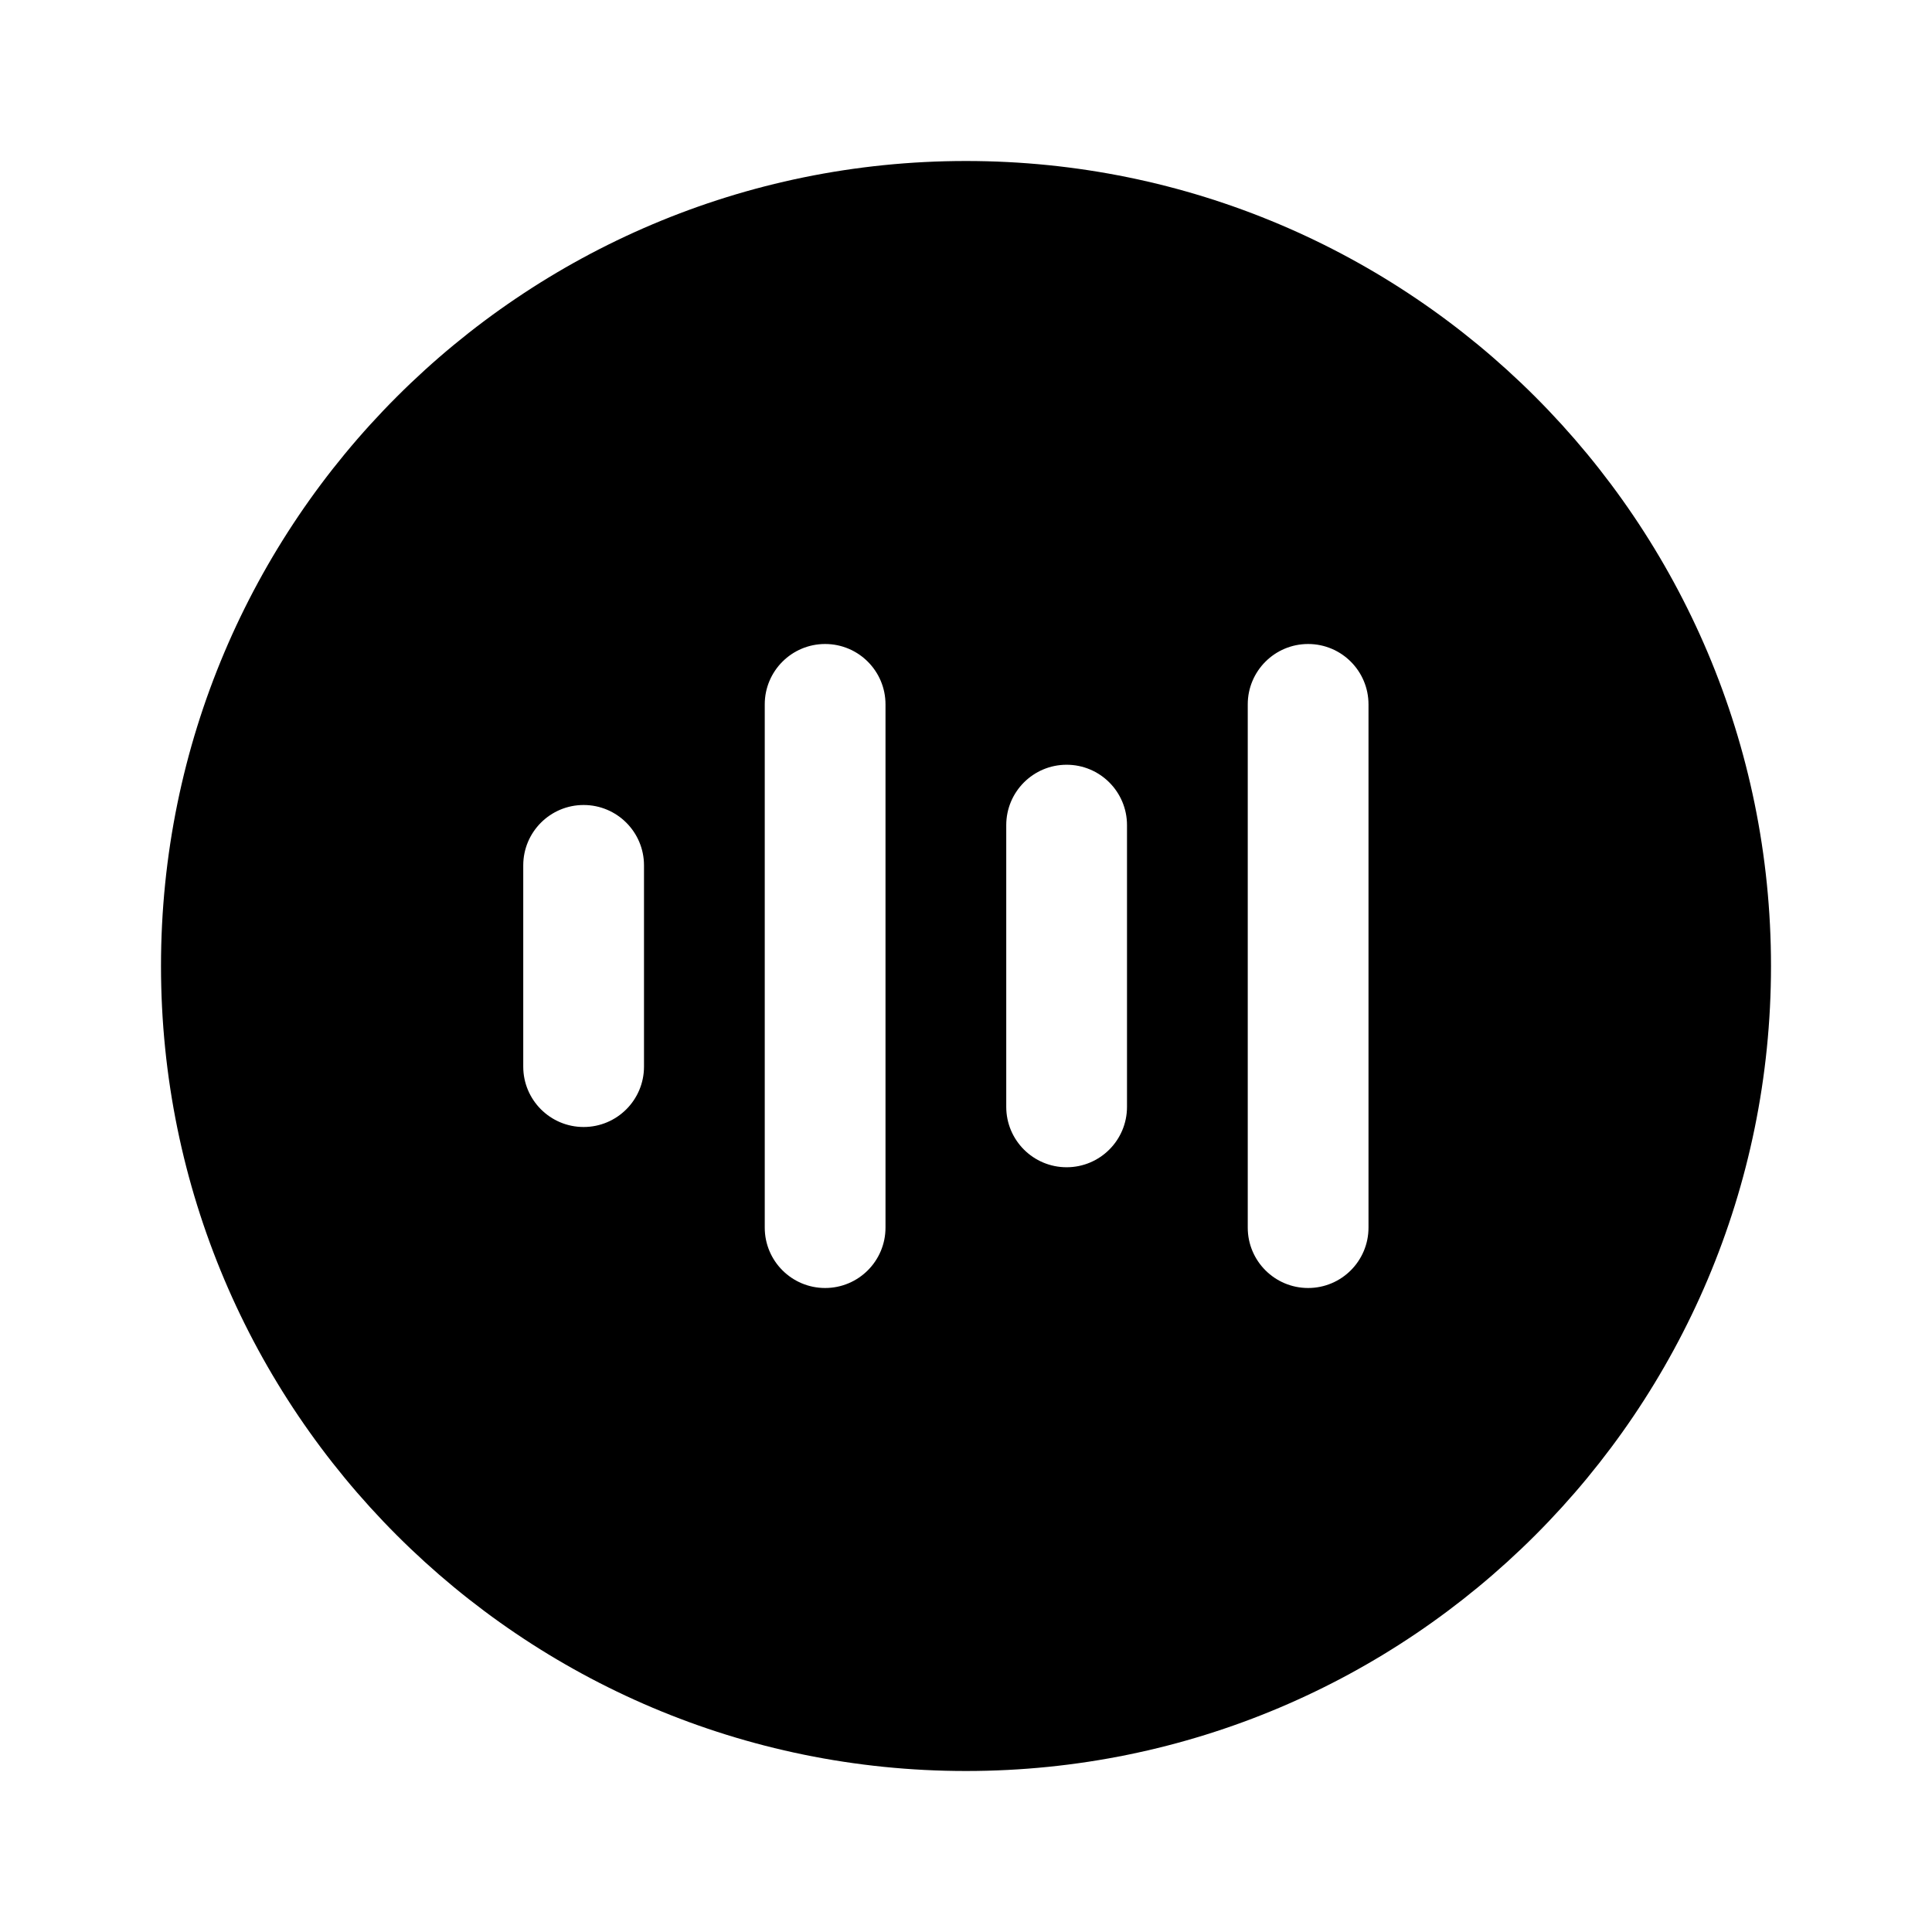
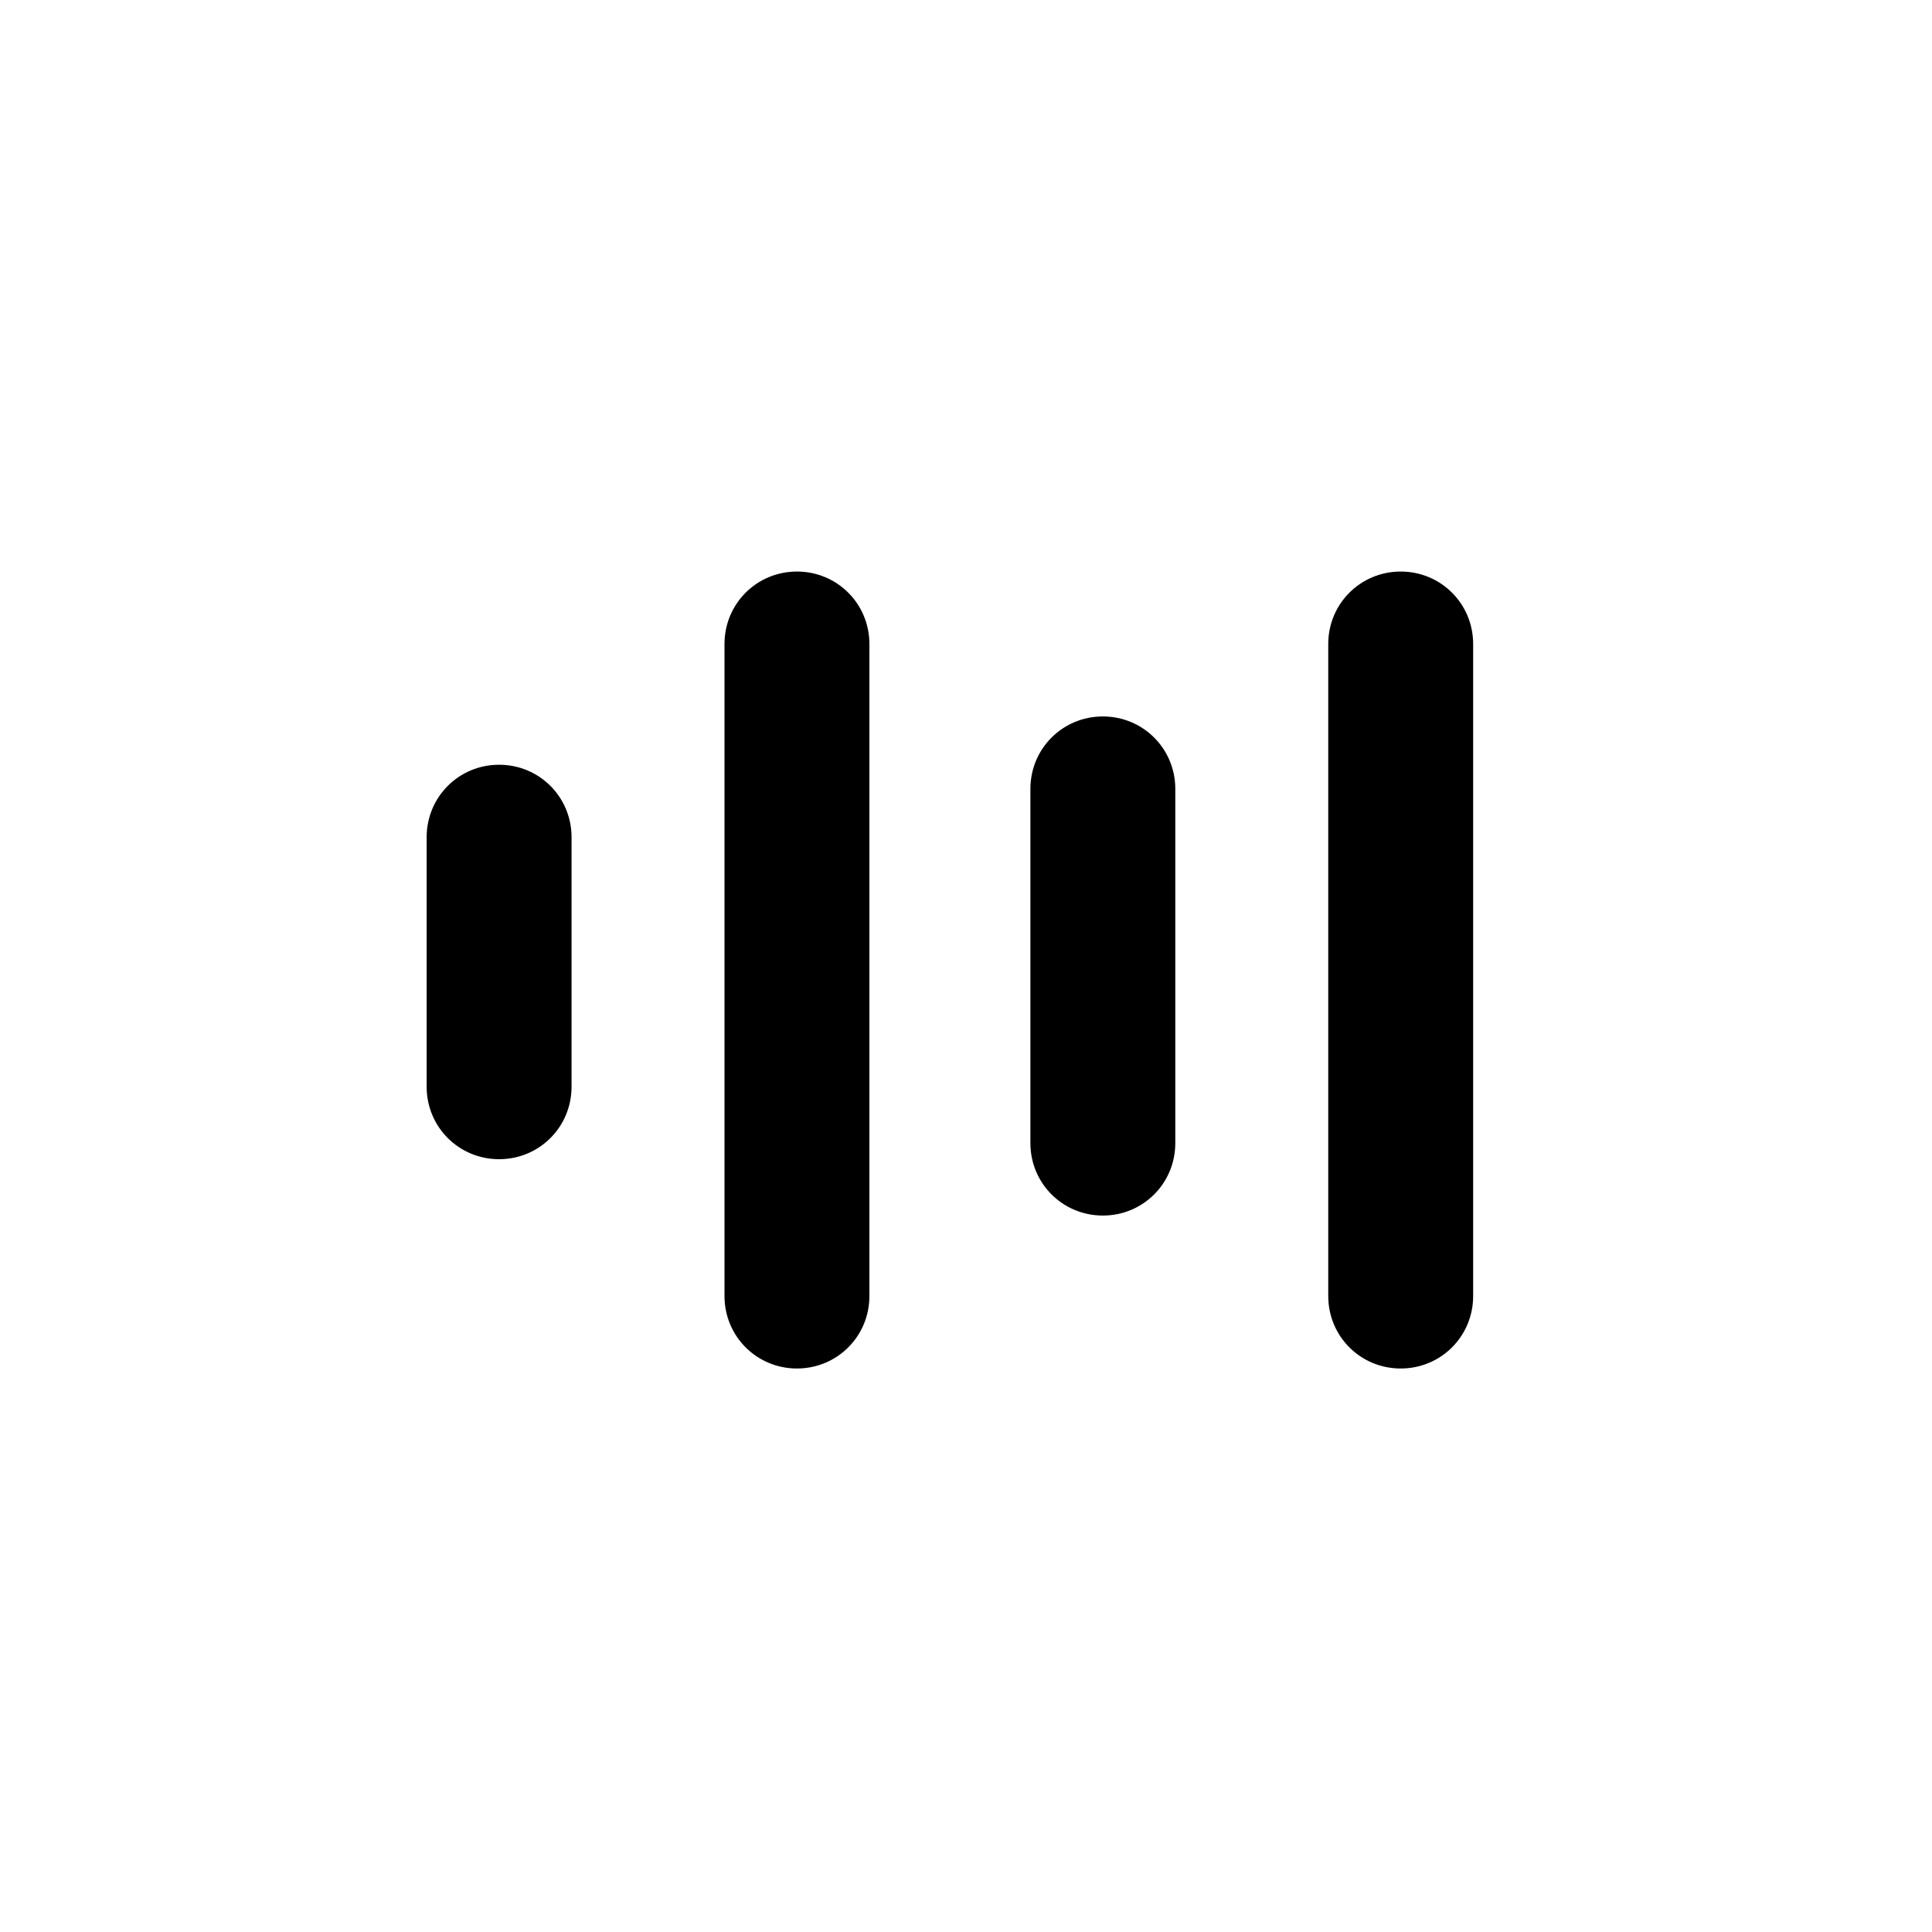
- <svg xmlns="http://www.w3.org/2000/svg" viewBox="0 0 24 24">
-   <g fill="none">
-     <path d="M12 2C6.477 2 2 6.477 2 12s4.477 10 10 10s10-4.477 10-10S17.523 2 12 2zm-1 6.75v6.5a.75.75 0 0 1-1.5 0v-6.5a.75.75 0 0 1 1.5 0zm6 0v6.5a.75.75 0 0 1-1.5 0v-6.5a.75.75 0 0 1 1.5 0zm-3 1.5v3.5a.75.75 0 0 1-1.5 0v-3.5a.75.75 0 0 1 1.5 0zm-6 .5v2.5a.75.75 0 0 1-1.5 0v-2.5a.75.75 0 0 1 1.5 0z" fill="currentColor" />
-   </g>
+ <svg xmlns="http://www.w3.org/2000/svg" id="_图层_1" data-name="图层_1" version="1.1" viewBox="0 0 24 24">
+   <path d="M10.8,8v8.1c0,.5-.4.9-.9.9s-.9-.4-.9-.9V8c0-.5.4-.9.9-.9s.9.4.9.9ZM18.3,8v8.1c0,.5-.4.9-.9.9s-.9-.4-.9-.9V8c0-.5.4-.9.9-.9s.9.4.9.9ZM14.6,9.8v4.4c0,.5-.4.9-.9.9s-.9-.4-.9-.9h0v-4.4c0-.5.4-.9.9-.9s.9.4.9.9ZM7.1,10.4v3.1c0,.5-.4.9-.9.9s-.9-.4-.9-.9v-3.1c0-.5.4-.9.9-.9s.9.4.9.9Z" />
</svg>
